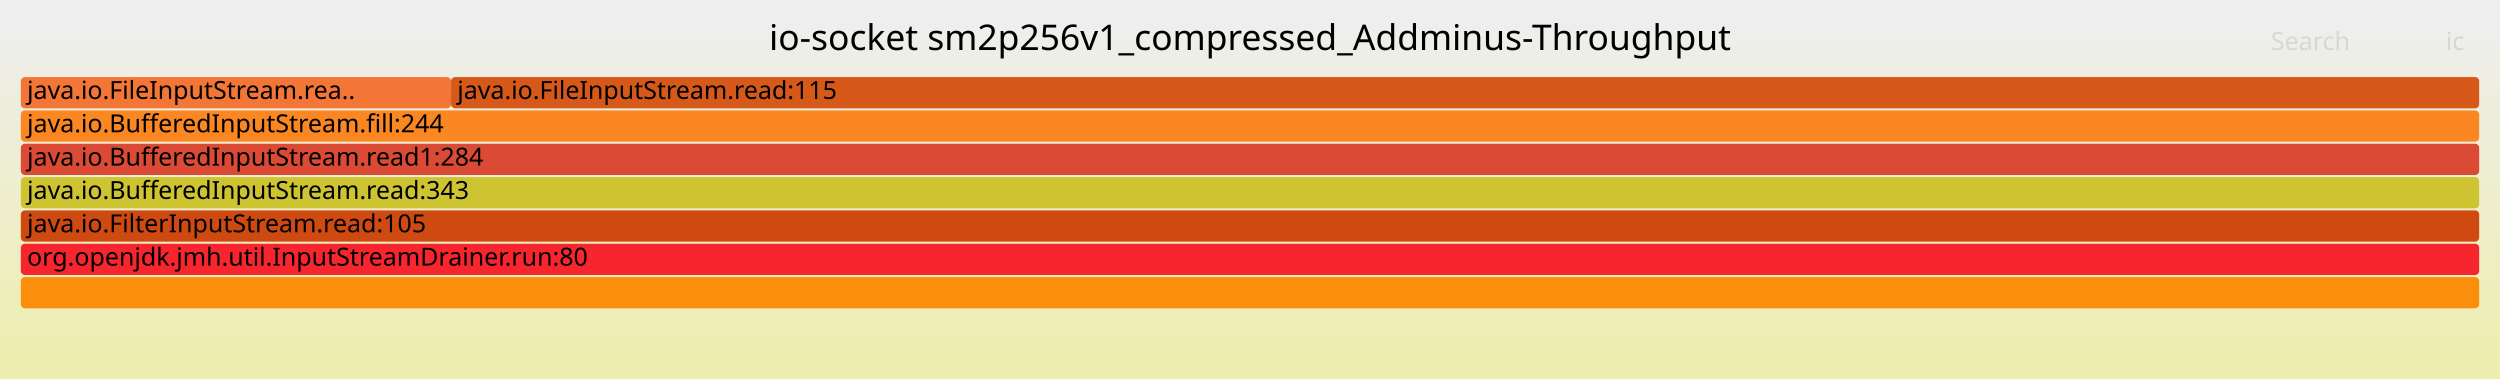
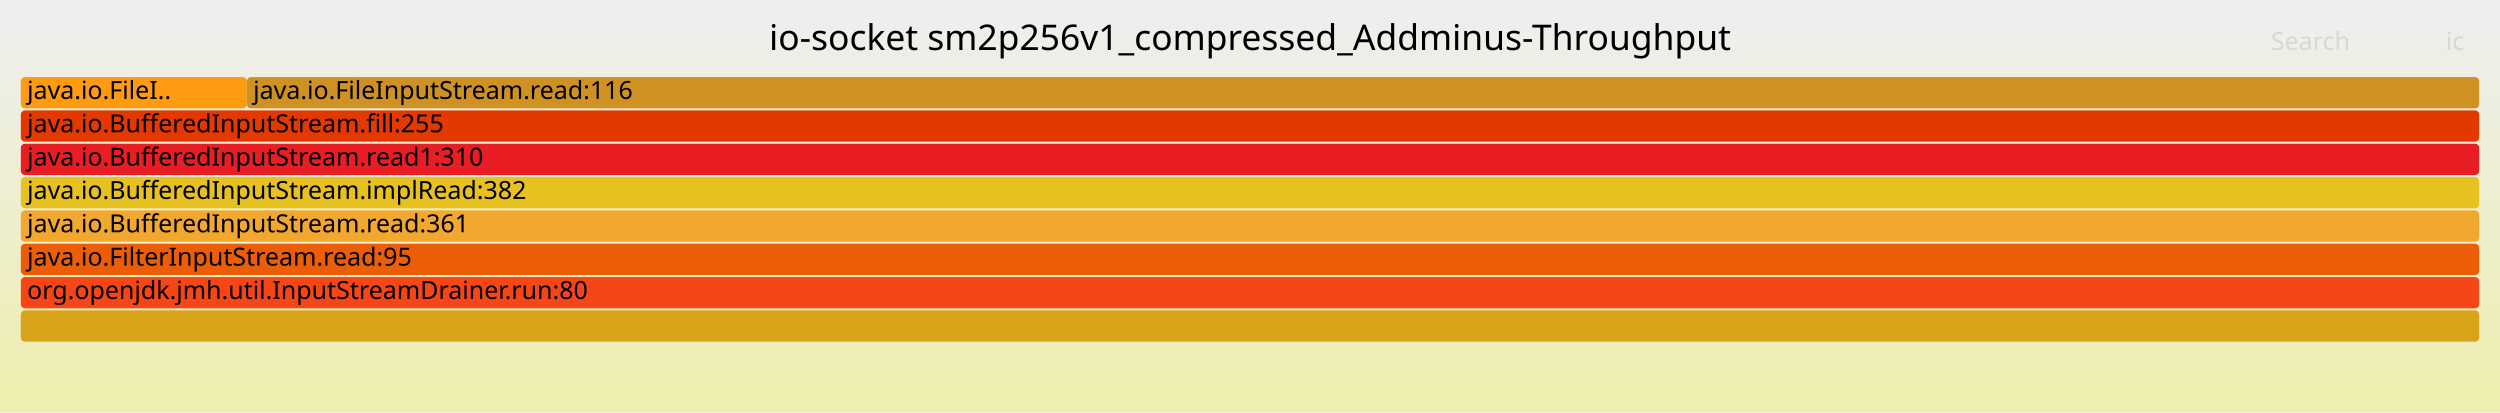
- <svg xmlns="http://www.w3.org/2000/svg" version="1.1" width="1200" height="182" viewBox="0 0 1200 182">
+ <svg xmlns="http://www.w3.org/2000/svg" version="1.1" width="1200" height="198" viewBox="0 0 1200 198">
  <defs>
    <linearGradient id="background" y1="0" y2="1" x1="0" x2="0">
      <stop stop-color="#eeeeee" offset="5%" />
      <stop stop-color="#eeeeb0" offset="95%" />
    </linearGradient>
  </defs>
  <style type="text/css">
	text { font-family:Verdana; font-size:12px; fill:rgb(0,0,0); }
	#search, #ignorecase { opacity:0.1; cursor:pointer; }
	#search:hover, #search.show, #ignorecase:hover, #ignorecase.show { opacity:1; }
	#subtitle { text-anchor:middle; font-color:rgb(160,160,160); }
	#title { text-anchor:middle; font-size:17px}
	#unzoom { cursor:pointer; }
	#frames &gt; *:hover { stroke:black; stroke-width:0.5; cursor:pointer; }
	.hide { display:none; }
	.parent { opacity:0.5; }
</style>
-   <rect x="0.0" y="0" width="1200.0" height="182.0" fill="url(#background)" />
+   <rect x="0.0" y="0" width="1200.0" height="198.0" fill="url(#background)" />
  <text id="title" x="600.00" y="24">io-socket sm2p256v1_compressed_Addminus-Throughput</text>
-   <text id="details" x="10.00" y="165"> </text>
+   <text id="details" x="10.00" y="181"> </text>
  <text id="unzoom" x="10.00" y="24" class="hide">Reset Zoom</text>
  <text id="search" x="1090.00" y="24">Search</text>
  <text id="ignorecase" x="1174.00" y="24">ic</text>
-   <text id="matched" x="1090.00" y="165"> </text>
+   <text id="matched" x="1090.00" y="181"> </text>
  <g id="frames">
    <g>
-       <rect x="10.0" y="101" width="1180.0" height="15.0" fill="rgb(207,74,16)" rx="2" ry="2" />
-       <text x="13.00" y="111.5">java.io.FilterInputStream.read:105</text>
+       <rect x="10.0" y="133" width="1180.0" height="15.0" fill="rgb(246,69,22)" rx="2" ry="2" />
+       <text x="13.00" y="143.5">org.openjdk.jmh.util.InputStreamDrainer.run:80</text>
    </g>
    <g>
-       <rect x="10.0" y="37" width="206.5" height="15.0" fill="rgb(244,118,54)" rx="2" ry="2" />
-       <text x="13.00" y="47.5">java.io.FileInputStream.rea..</text>
+       <rect x="10.0" y="37" width="108.5" height="15.0" fill="rgb(254,155,17)" rx="2" ry="2" />
+       <text x="13.00" y="47.5">java.io.FileI..</text>
    </g>
    <g>
-       <rect x="10.0" y="69" width="1180.0" height="15.0" fill="rgb(218,74,52)" rx="2" ry="2" />
-       <text x="13.00" y="79.5">java.io.BufferedInputStream.read1:284</text>
+       <rect x="10.0" y="101" width="1180.0" height="15.0" fill="rgb(242,168,46)" rx="2" ry="2" />
+       <text x="13.00" y="111.5">java.io.BufferedInputStream.read:361</text>
    </g>
    <g>
-       <rect x="10.0" y="133" width="1180.0" height="15.0" fill="rgb(251,142,11)" rx="2" ry="2" />
-       <text x="13.00" y="143.5" />
+       <rect x="118.5" y="37" width="1071.5" height="15.0" fill="rgb(207,145,34)" rx="2" ry="2" />
+       <text x="121.51" y="47.5">java.io.FileInputStream.read:116</text>
    </g>
    <g>
-       <rect x="10.0" y="53" width="1180.0" height="15.0" fill="rgb(250,135,34)" rx="2" ry="2" />
-       <text x="13.00" y="63.5">java.io.BufferedInputStream.fill:244</text>
+       <rect x="10.0" y="85" width="1180.0" height="15.0" fill="rgb(231,193,31)" rx="2" ry="2" />
+       <text x="13.00" y="95.5">java.io.BufferedInputStream.implRead:382</text>
    </g>
    <g>
-       <rect x="216.5" y="37" width="973.5" height="15.0" fill="rgb(214,89,25)" rx="2" ry="2" />
-       <text x="219.50" y="47.5">java.io.FileInputStream.read:115</text>
+       <rect x="10.0" y="53" width="1180.0" height="15.0" fill="rgb(227,57,0)" rx="2" ry="2" />
+       <text x="13.00" y="63.5">java.io.BufferedInputStream.fill:255</text>
    </g>
    <g>
-       <rect x="10.0" y="85" width="1180.0" height="15.0" fill="rgb(206,196,50)" rx="2" ry="2" />
-       <text x="13.00" y="95.5">java.io.BufferedInputStream.read:343</text>
+       <rect x="10.0" y="117" width="1180.0" height="15.0" fill="rgb(235,93,6)" rx="2" ry="2" />
+       <text x="13.00" y="127.5">java.io.FilterInputStream.read:95</text>
    </g>
    <g>
-       <rect x="10.0" y="117" width="1180.0" height="15.0" fill="rgb(246,37,46)" rx="2" ry="2" />
-       <text x="13.00" y="127.5">org.openjdk.jmh.util.InputStreamDrainer.run:80</text>
+       <rect x="10.0" y="149" width="1180.0" height="15.0" fill="rgb(216,163,24)" rx="2" ry="2" />
+       <text x="13.00" y="159.5" />
+     </g>
+     <g>
+       <rect x="10.0" y="69" width="1180.0" height="15.0" fill="rgb(232,30,36)" rx="2" ry="2" />
+       <text x="13.00" y="79.5">java.io.BufferedInputStream.read1:310</text>
    </g>
  </g>
</svg>
